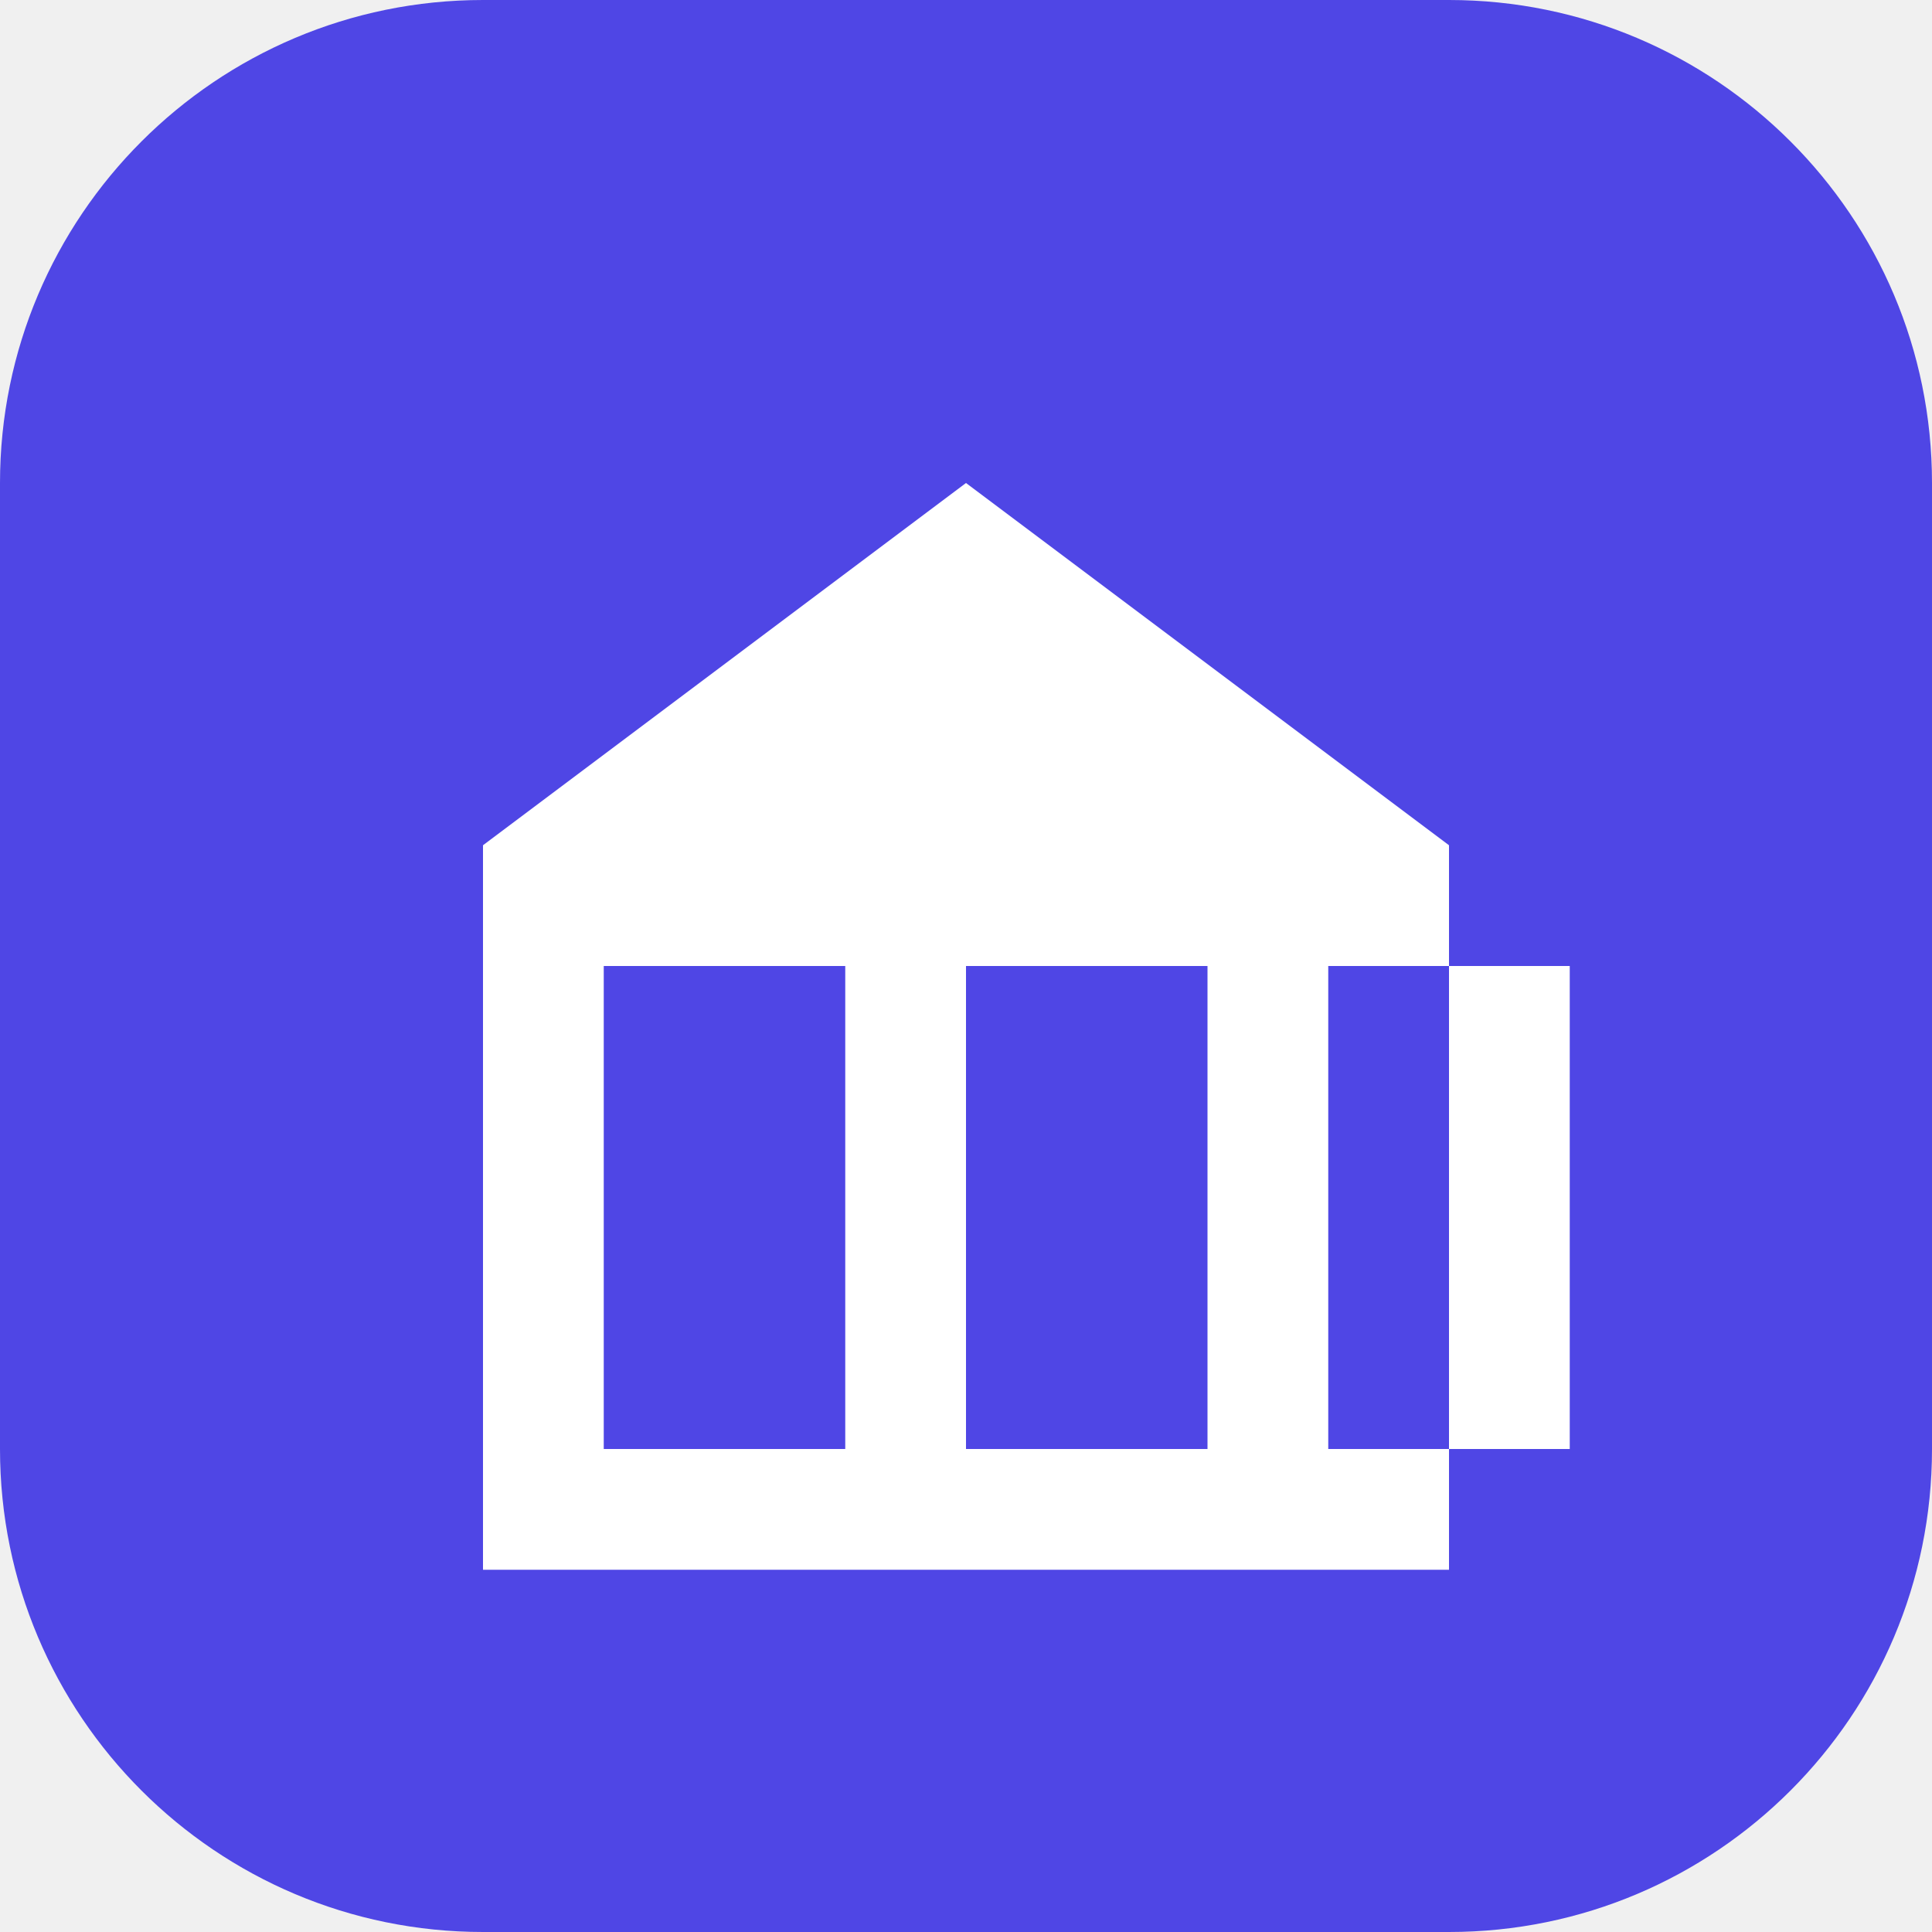
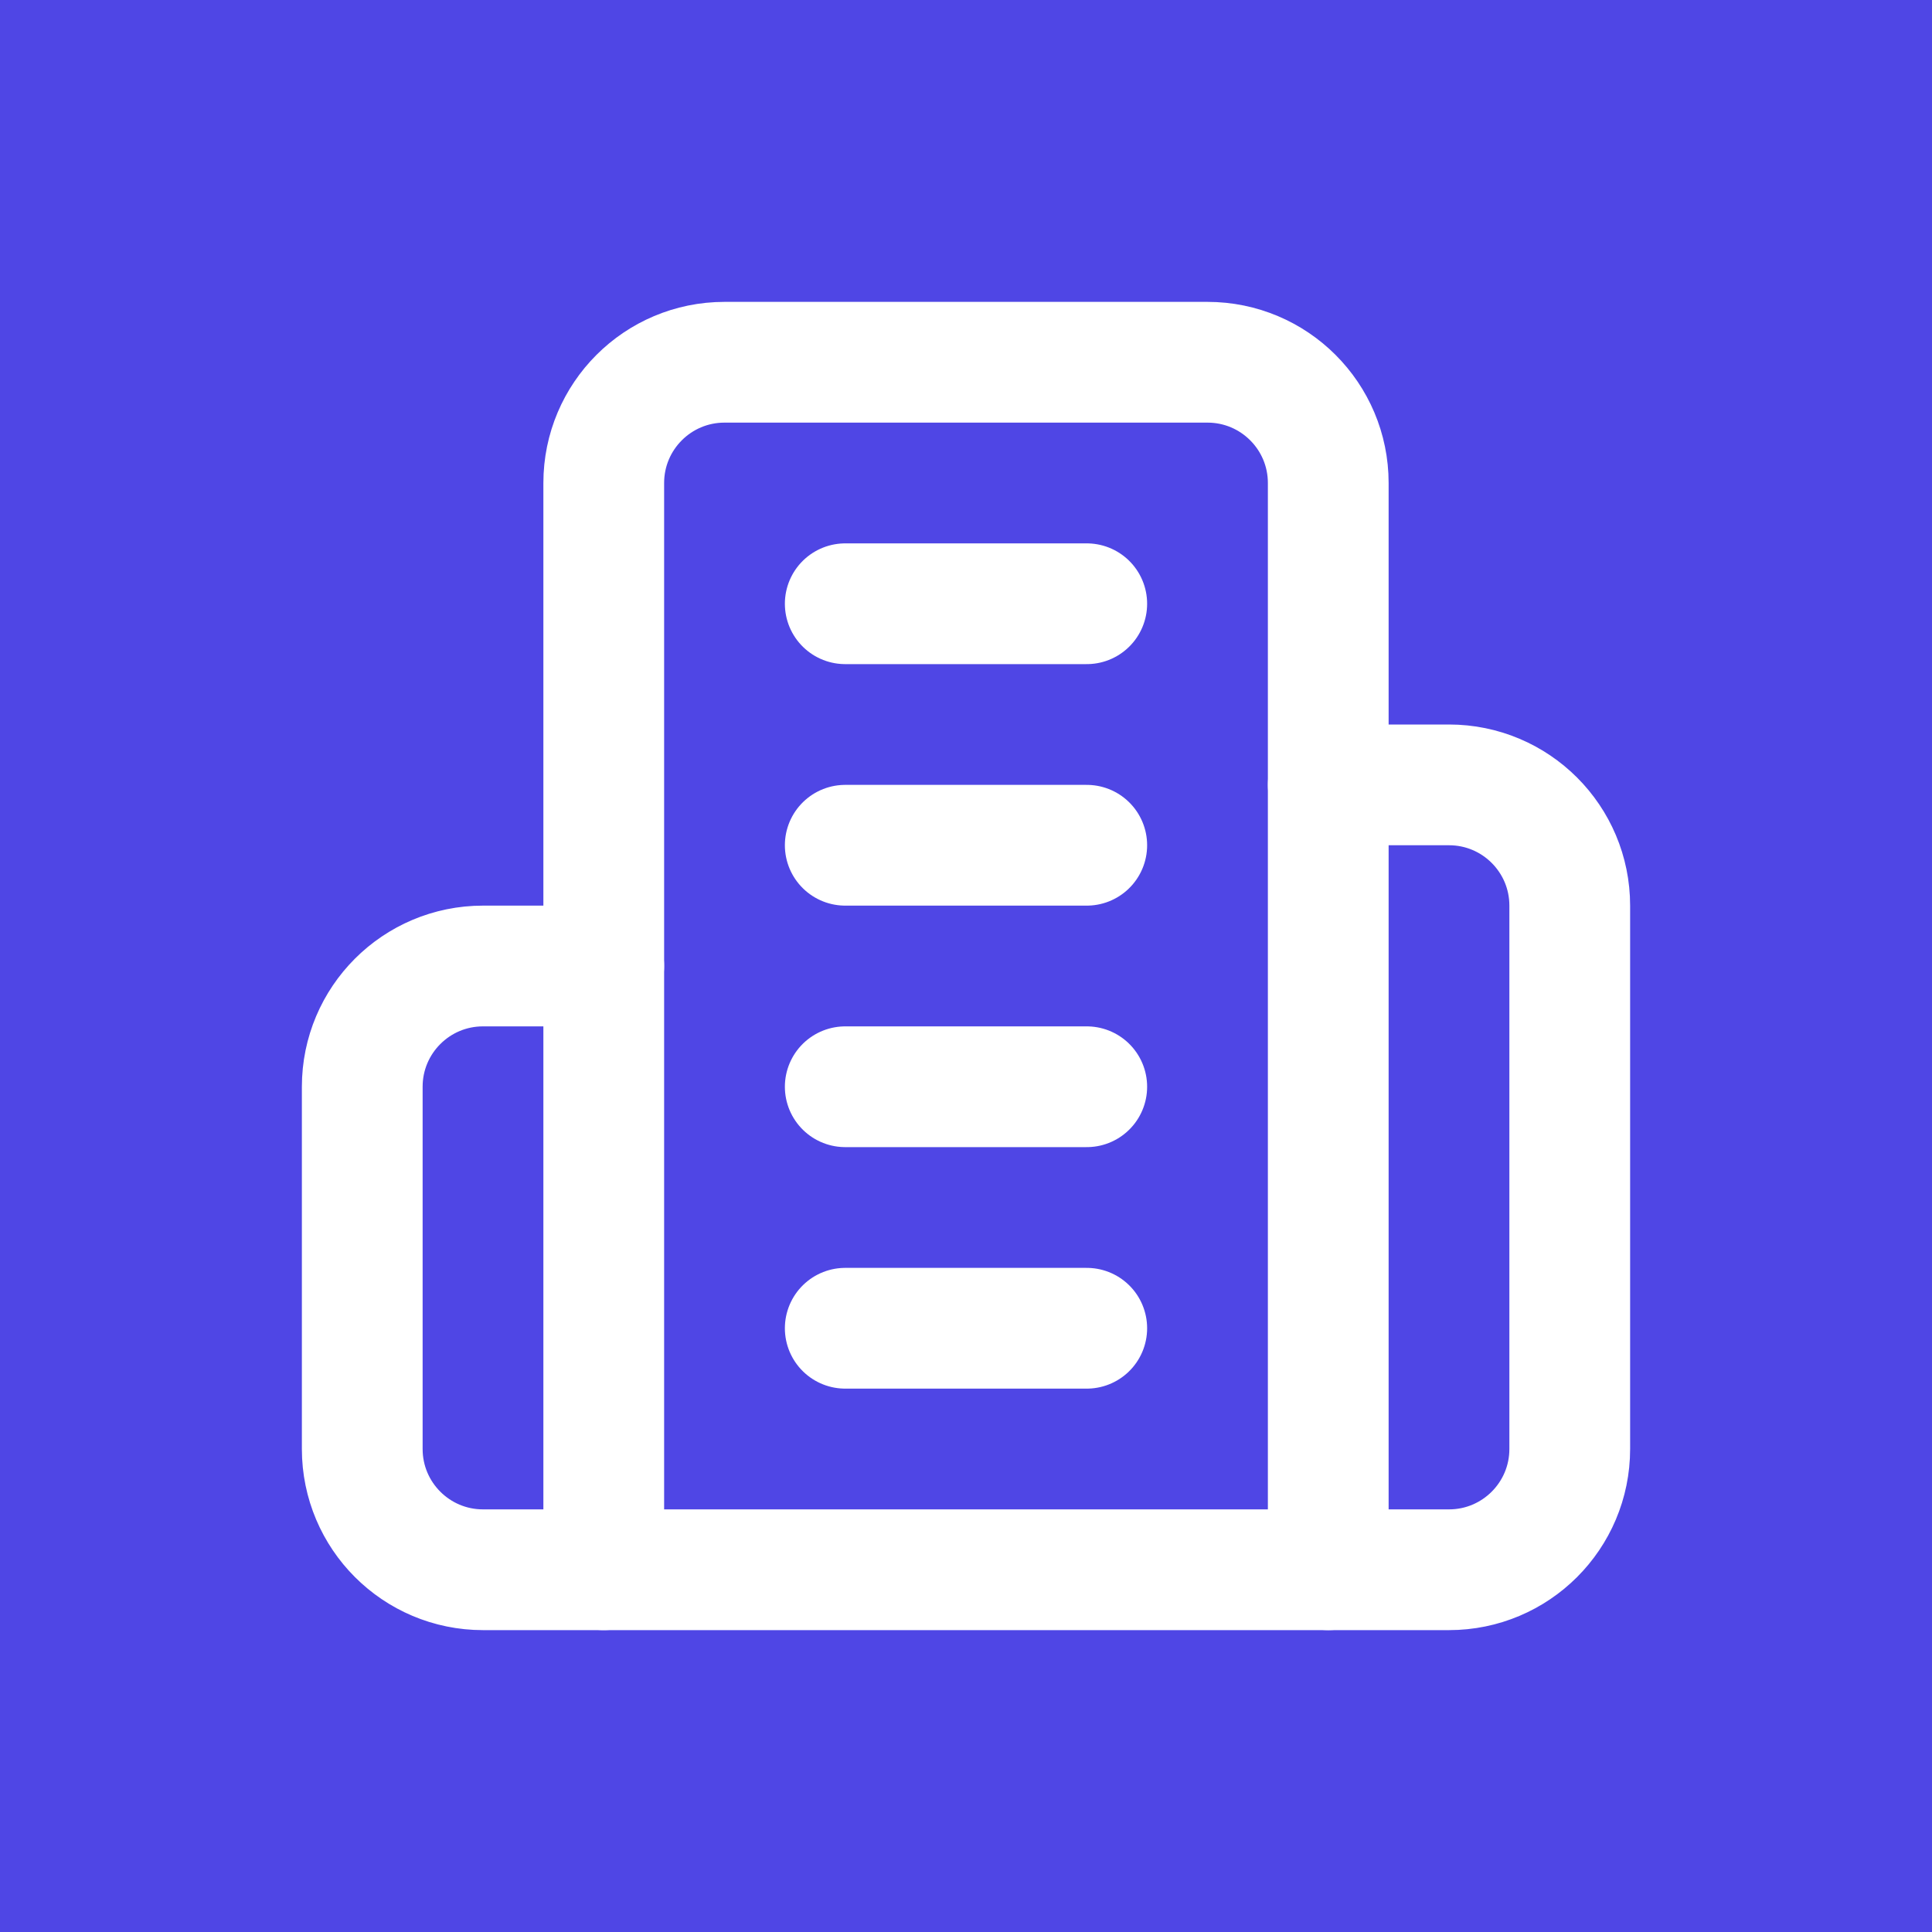
<svg xmlns="http://www.w3.org/2000/svg" viewBox="0 0 512 512">
-   <rect width="512" height="512" rx="128" fill="#4f46e5" />
-   <path d="M128 416V224l128-96 128 96v192H128zm32-160v128h64V256h-64zm96 0v128h64V256h-64zm96 0v128h64V256h-64z" fill="white" />
+   <rect width="512" height="512" fill="#4f46e5" />
+   <g transform="translate(64, 64) scale(16)">
+     <path d="M6 22V4a2 2 0 0 1 2-2h8a2 2 0 0 1 2 2v18Z" fill="none" stroke="white" stroke-width="2" stroke-linecap="round" stroke-linejoin="round" />
+     <path d="M6 12H4a2 2 0 0 0-2 2v6a2 2 0 0 0 2 2h2" fill="none" stroke="white" stroke-width="2" stroke-linecap="round" stroke-linejoin="round" />
+     <path d="M18 9h2a2 2 0 0 1 2 2v9a2 2 0 0 1-2 2h-2" fill="none" stroke="white" stroke-width="2" stroke-linecap="round" stroke-linejoin="round" />
+     <path d="M10 6h4" fill="none" stroke="white" stroke-width="2" stroke-linecap="round" stroke-linejoin="round" />
+     <path d="M10 10h4" fill="none" stroke="white" stroke-width="2" stroke-linecap="round" stroke-linejoin="round" />
+     <path d="M10 14h4" fill="none" stroke="white" stroke-width="2" stroke-linecap="round" stroke-linejoin="round" />
+     <path d="M10 18h4" fill="none" stroke="white" stroke-width="2" stroke-linecap="round" stroke-linejoin="round" />
+   </g>
</svg>
